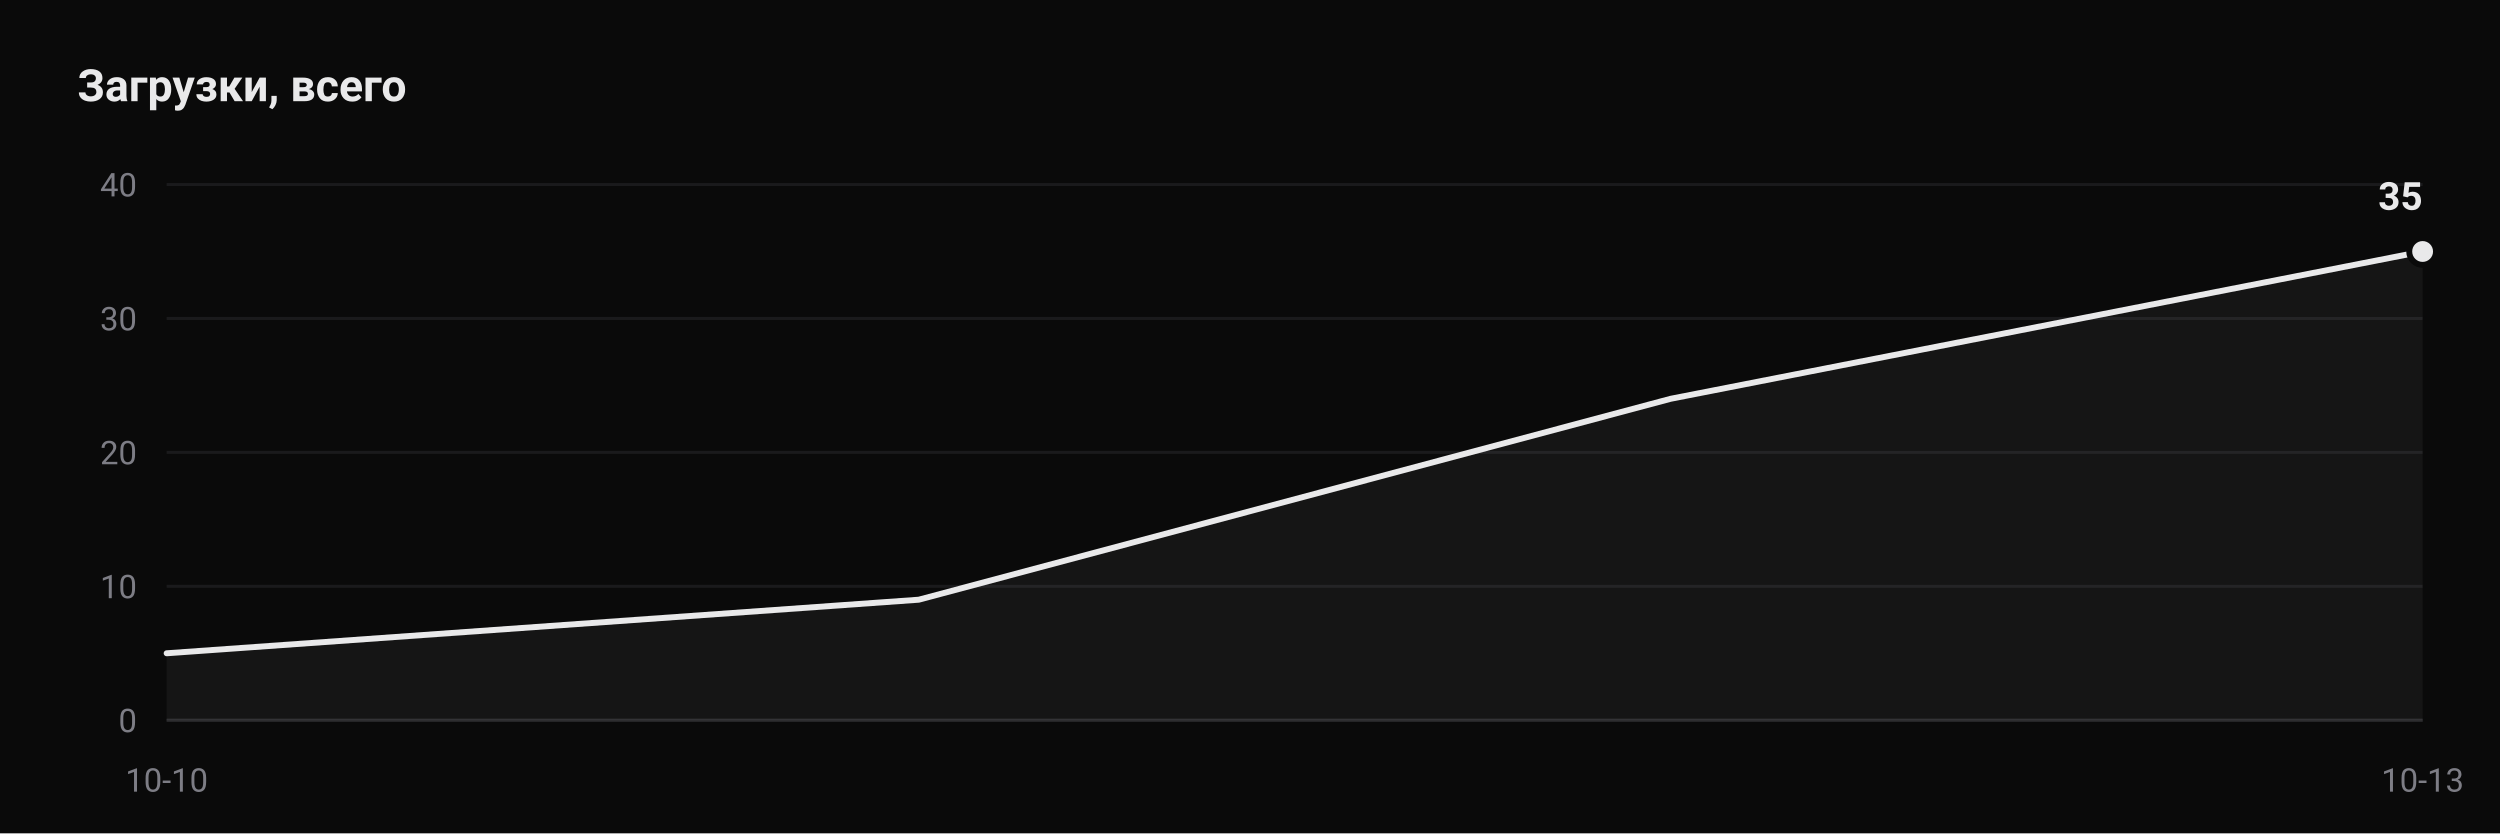
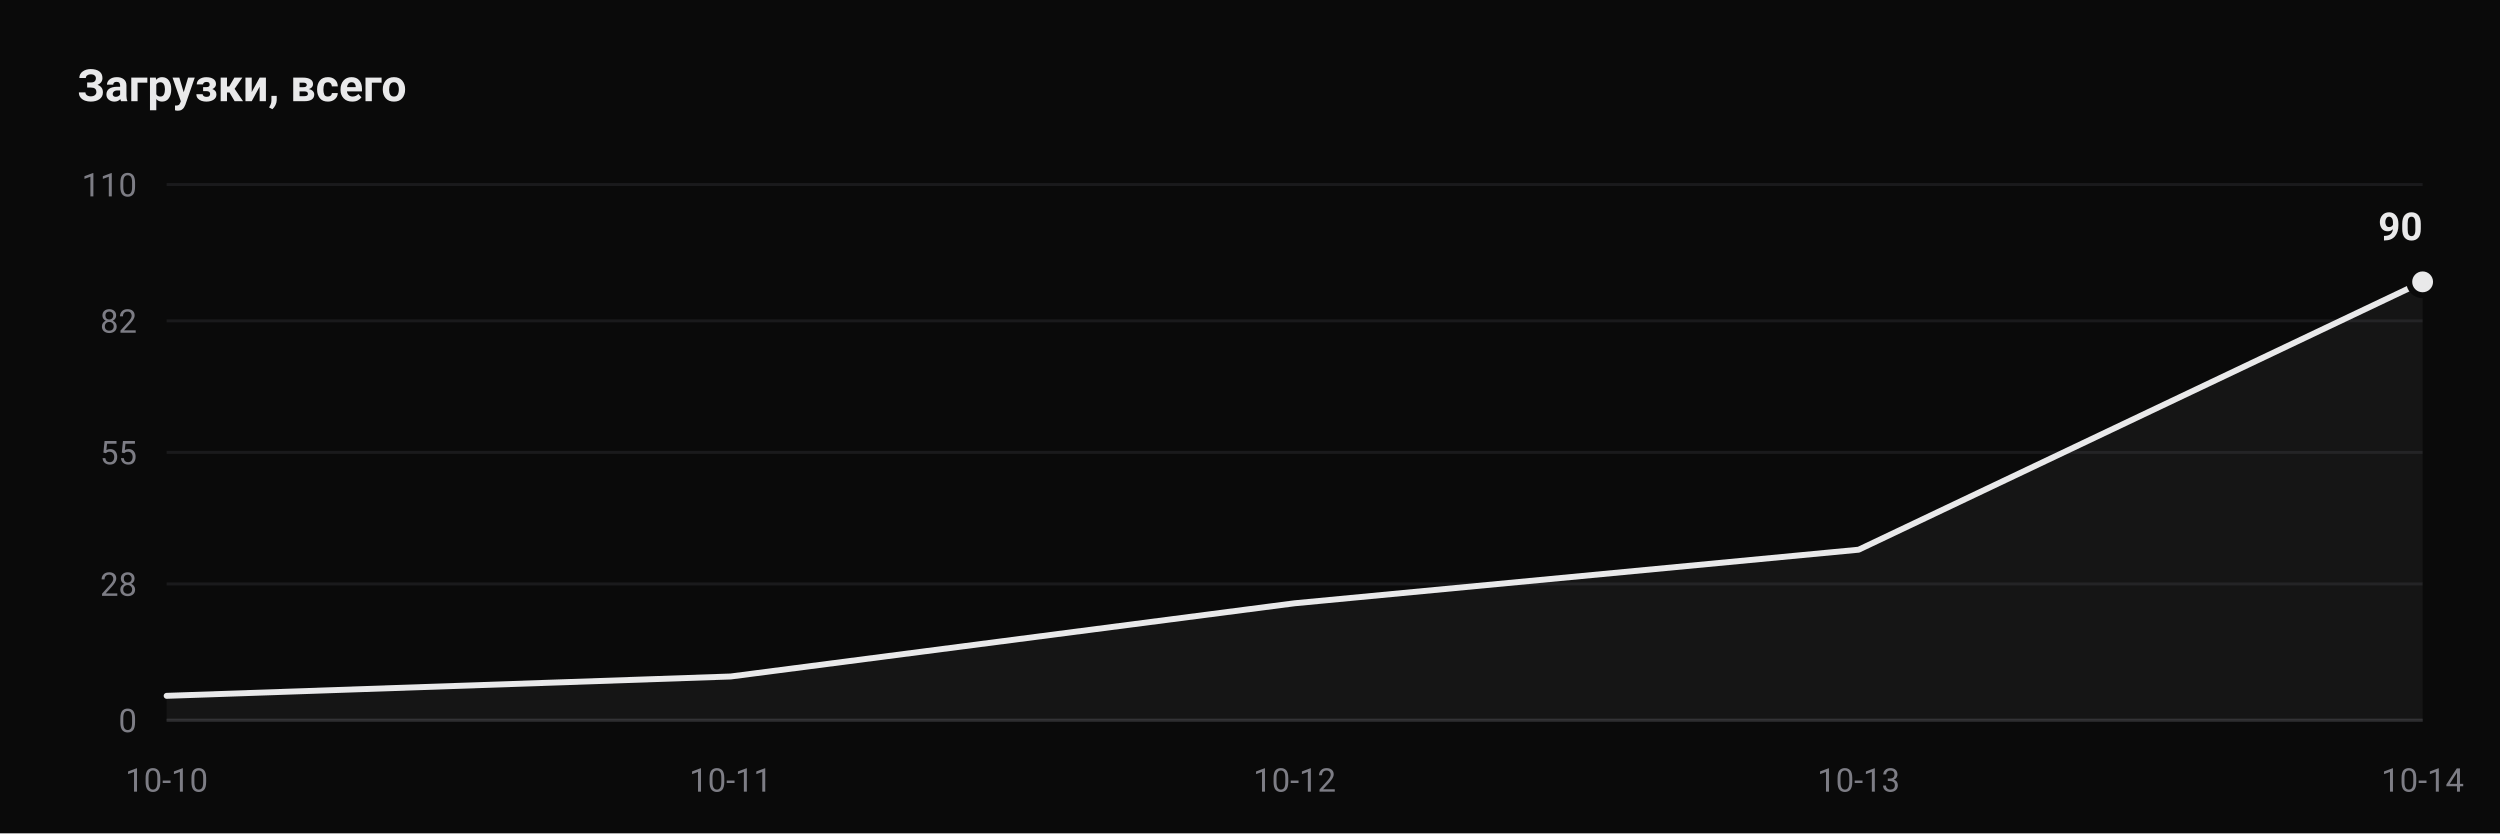
- <svg xmlns="http://www.w3.org/2000/svg" viewBox="0 0 840 280" width="840" height="280" role="img" aria-label="Downloads: 35">
+ <svg xmlns="http://www.w3.org/2000/svg" viewBox="0 0 840 280" width="840" height="280" role="img" aria-label="Downloads: 90">
  <rect width="840" height="280" fill="#0a0a0a" />
  <text x="26" y="34" font-family="ui-sans-serif, -apple-system, Segoe UI, Roboto, Helvetica, Arial, sans-serif" font-size="15" font-weight="600" fill="#e9e9ea">Загрузки, всего</text>
  <line x1="56" y1="242.0" x2="814" y2="242.0" stroke="#1a1a1c" stroke-width="1" />
  <text x="46" y="246.0" text-anchor="end" font-family="ui-sans-serif, -apple-system, Segoe UI, Roboto, Helvetica, Arial, sans-serif" font-size="11" fill="#7d7d85">0</text>
-   <line x1="56" y1="197.0" x2="814" y2="197.0" stroke="#1a1a1c" stroke-width="1" />
-   <text x="46" y="201.0" text-anchor="end" font-family="ui-sans-serif, -apple-system, Segoe UI, Roboto, Helvetica, Arial, sans-serif" font-size="11" fill="#7d7d85">10</text>
+   <line x1="56" y1="196.2" x2="814" y2="196.2" stroke="#1a1a1c" stroke-width="1" />
+   <text x="46" y="200.2" text-anchor="end" font-family="ui-sans-serif, -apple-system, Segoe UI, Roboto, Helvetica, Arial, sans-serif" font-size="11" fill="#7d7d85">28</text>
  <line x1="56" y1="152.0" x2="814" y2="152.0" stroke="#1a1a1c" stroke-width="1" />
-   <text x="46" y="156.0" text-anchor="end" font-family="ui-sans-serif, -apple-system, Segoe UI, Roboto, Helvetica, Arial, sans-serif" font-size="11" fill="#7d7d85">20</text>
-   <line x1="56" y1="107.0" x2="814" y2="107.0" stroke="#1a1a1c" stroke-width="1" />
-   <text x="46" y="111.0" text-anchor="end" font-family="ui-sans-serif, -apple-system, Segoe UI, Roboto, Helvetica, Arial, sans-serif" font-size="11" fill="#7d7d85">30</text>
+   <text x="46" y="156.0" text-anchor="end" font-family="ui-sans-serif, -apple-system, Segoe UI, Roboto, Helvetica, Arial, sans-serif" font-size="11" fill="#7d7d85">55</text>
+   <line x1="56" y1="107.8" x2="814" y2="107.8" stroke="#1a1a1c" stroke-width="1" />
+   <text x="46" y="111.8" text-anchor="end" font-family="ui-sans-serif, -apple-system, Segoe UI, Roboto, Helvetica, Arial, sans-serif" font-size="11" fill="#7d7d85">82</text>
  <line x1="56" y1="62.0" x2="814" y2="62.0" stroke="#1a1a1c" stroke-width="1" />
-   <text x="46" y="66.0" text-anchor="end" font-family="ui-sans-serif, -apple-system, Segoe UI, Roboto, Helvetica, Arial, sans-serif" font-size="11" fill="#7d7d85">40</text>
+   <text x="46" y="66.0" text-anchor="end" font-family="ui-sans-serif, -apple-system, Segoe UI, Roboto, Helvetica, Arial, sans-serif" font-size="11" fill="#7d7d85">110</text>
  <line x1="56" y1="242.0" x2="814" y2="242.0" stroke="#2a2a2d" stroke-width="1" />
-   <path d="M 56.0 242.0 L 56.0 219.5 L 308.7 201.5 L 561.3 134.0 L 814.0 84.5 L 814.0 242.0 Z" fill="#e9e9ea" fill-opacity="0.05" />
-   <polyline points="56.0,219.5 308.7,201.5 561.3,134.0 814.0,84.5" fill="none" stroke="#e9e9ea" stroke-width="2" stroke-linejoin="round" stroke-linecap="round" />
-   <circle cx="814.0" cy="84.5" r="4.5" fill="#e9e9ea" stroke="#0a0a0a" stroke-width="2" />
-   <text x="814.0" y="70.5" text-anchor="end" font-family="ui-sans-serif, -apple-system, Segoe UI, Roboto, Helvetica, Arial, sans-serif" font-size="13" font-weight="600" fill="#e9e9ea">35</text>
+   <path d="M 56.0 242.0 L 56.0 233.8 L 245.5 227.3 L 435.0 202.7 L 624.5 184.7 L 814.0 94.7 L 814.0 242.0 Z" fill="#e9e9ea" fill-opacity="0.05" />
+   <polyline points="56.0,233.8 245.5,227.3 435.0,202.7 624.5,184.7 814.0,94.7" fill="none" stroke="#e9e9ea" stroke-width="2" stroke-linejoin="round" stroke-linecap="round" />
+   <circle cx="814.0" cy="94.7" r="4.5" fill="#e9e9ea" stroke="#0a0a0a" stroke-width="2" />
+   <text x="814.0" y="80.7" text-anchor="end" font-family="ui-sans-serif, -apple-system, Segoe UI, Roboto, Helvetica, Arial, sans-serif" font-size="13" font-weight="600" fill="#e9e9ea">90</text>
  <text x="56.0" y="266" text-anchor="middle" font-family="ui-sans-serif, -apple-system, Segoe UI, Roboto, Helvetica, Arial, sans-serif" font-size="11" fill="#7d7d85">10-10</text>
-   <text x="814.0" y="266" text-anchor="middle" font-family="ui-sans-serif, -apple-system, Segoe UI, Roboto, Helvetica, Arial, sans-serif" font-size="11" fill="#7d7d85">10-13</text>
+   <text x="245.5" y="266" text-anchor="middle" font-family="ui-sans-serif, -apple-system, Segoe UI, Roboto, Helvetica, Arial, sans-serif" font-size="11" fill="#7d7d85">10-11</text>
+   <text x="435.0" y="266" text-anchor="middle" font-family="ui-sans-serif, -apple-system, Segoe UI, Roboto, Helvetica, Arial, sans-serif" font-size="11" fill="#7d7d85">10-12</text>
+   <text x="624.5" y="266" text-anchor="middle" font-family="ui-sans-serif, -apple-system, Segoe UI, Roboto, Helvetica, Arial, sans-serif" font-size="11" fill="#7d7d85">10-13</text>
+   <text x="814.0" y="266" text-anchor="middle" font-family="ui-sans-serif, -apple-system, Segoe UI, Roboto, Helvetica, Arial, sans-serif" font-size="11" fill="#7d7d85">10-14</text>
</svg>
